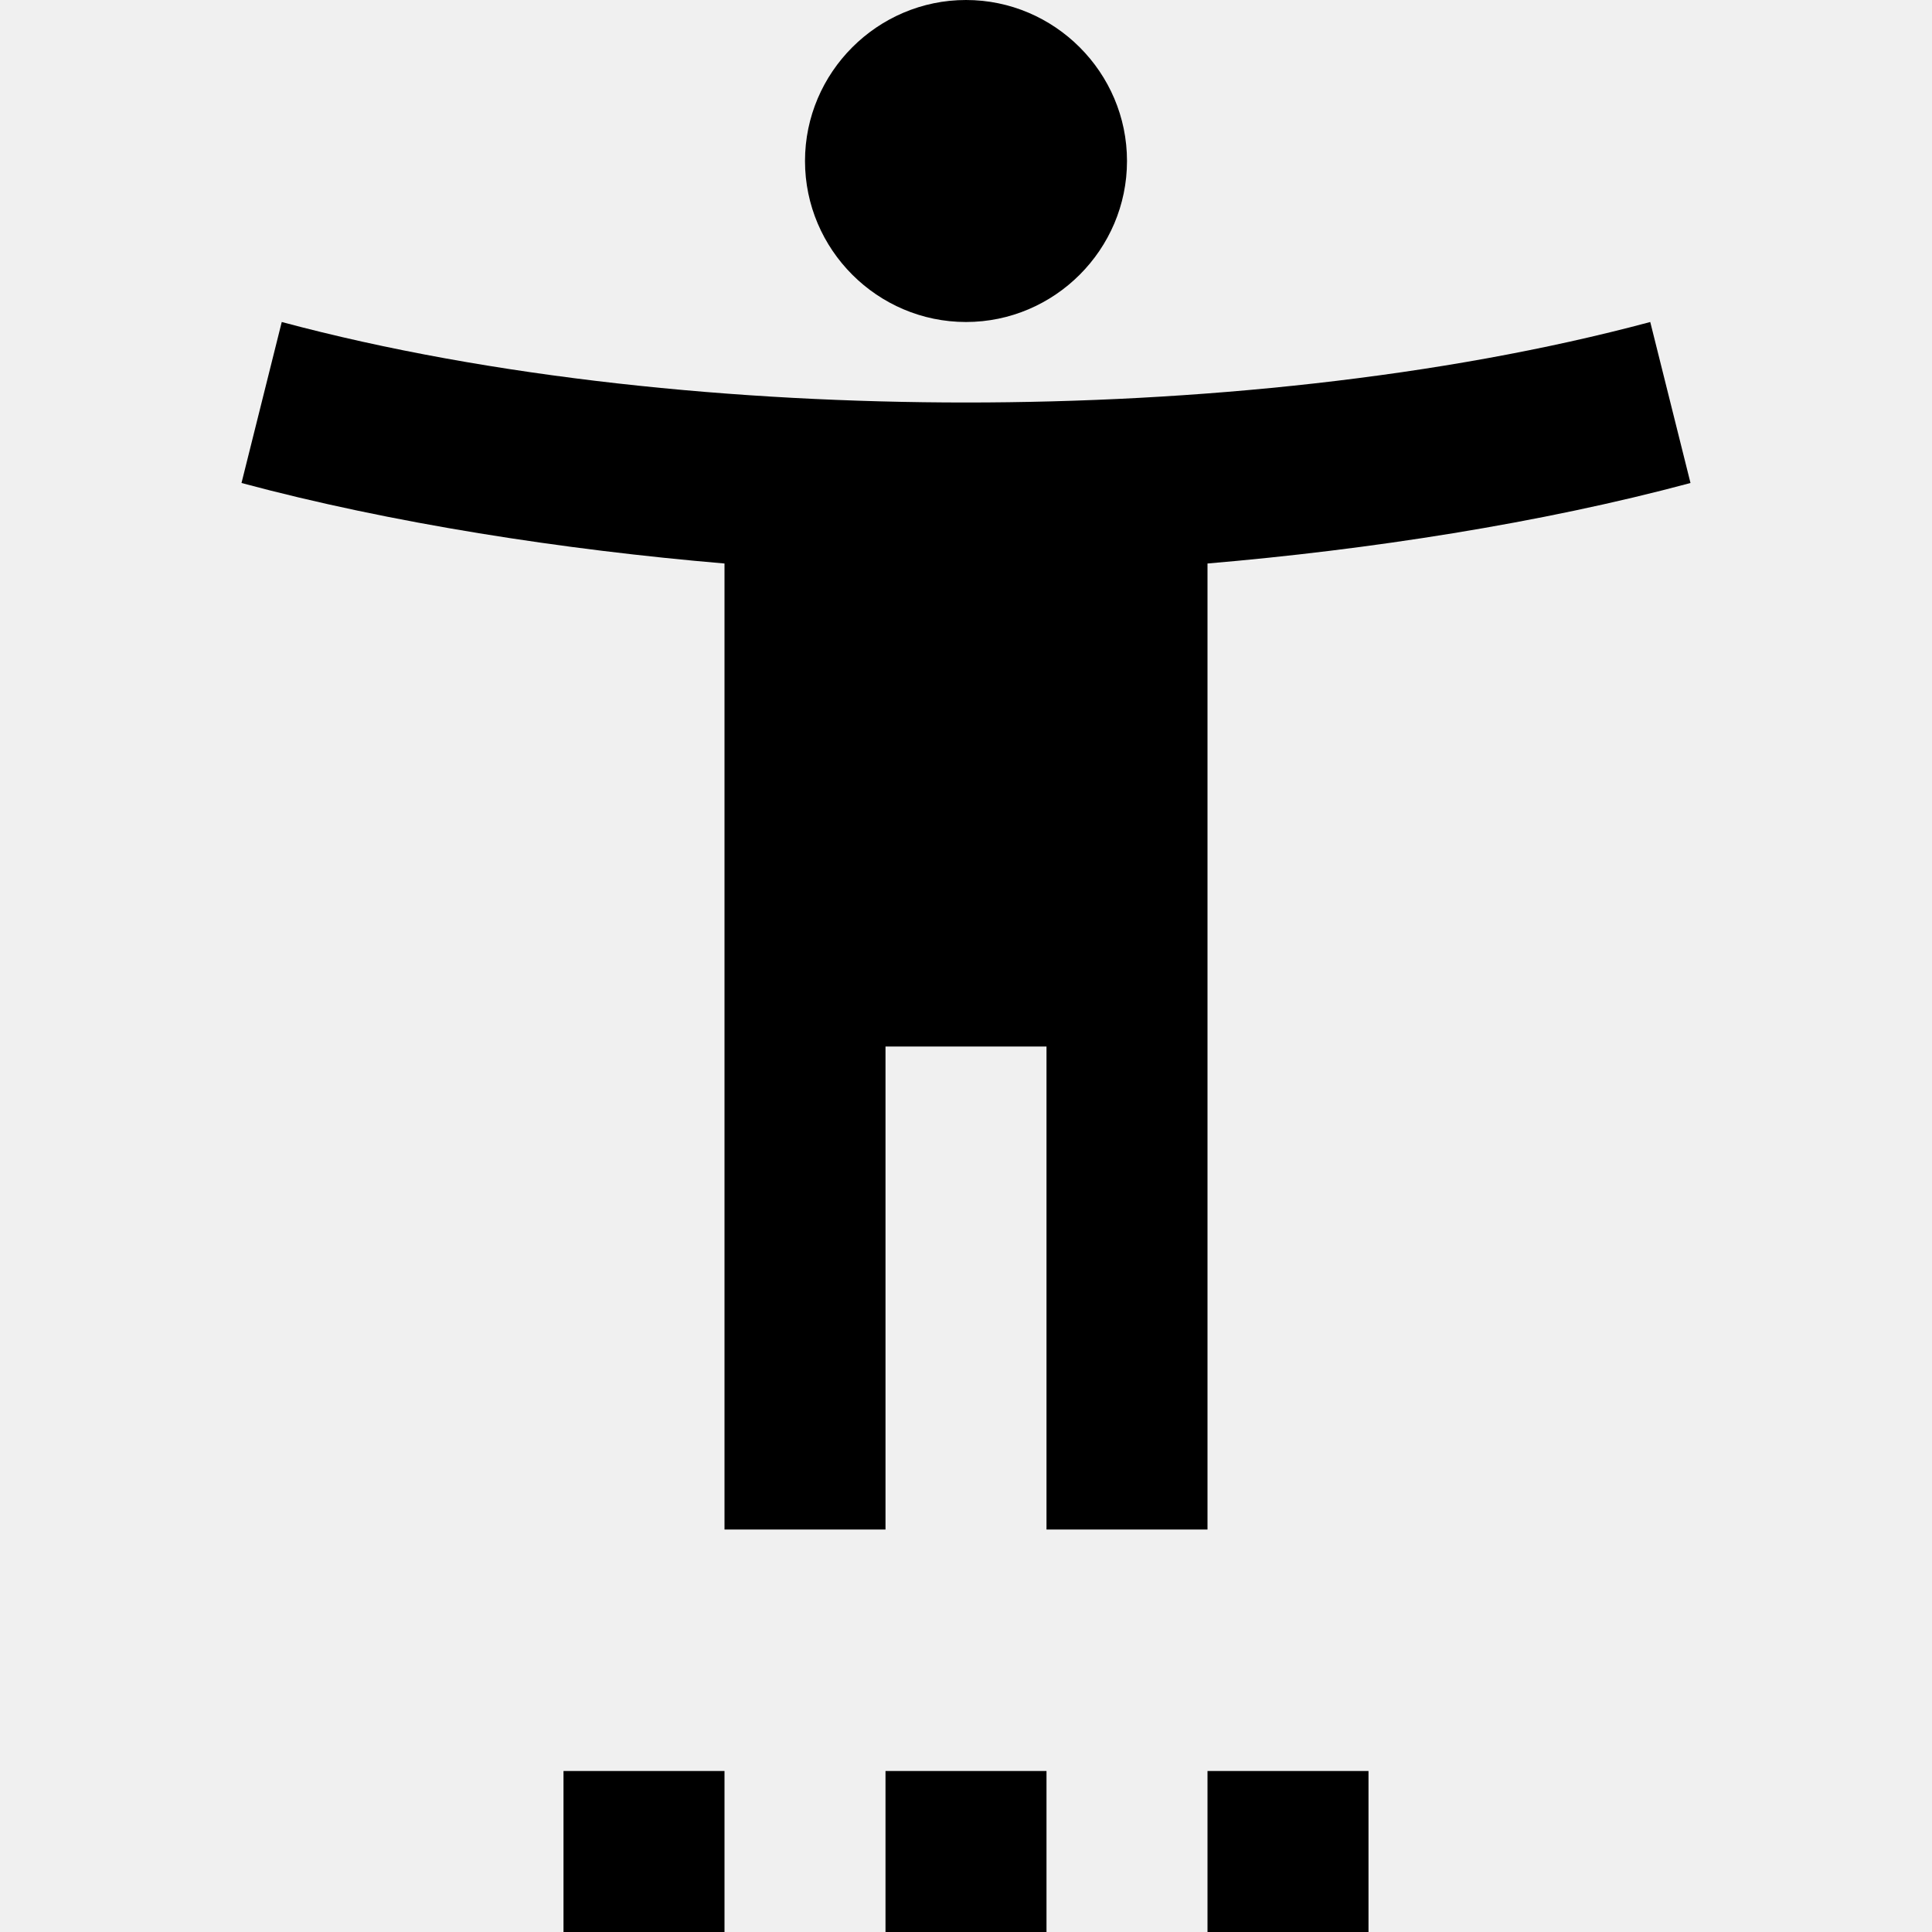
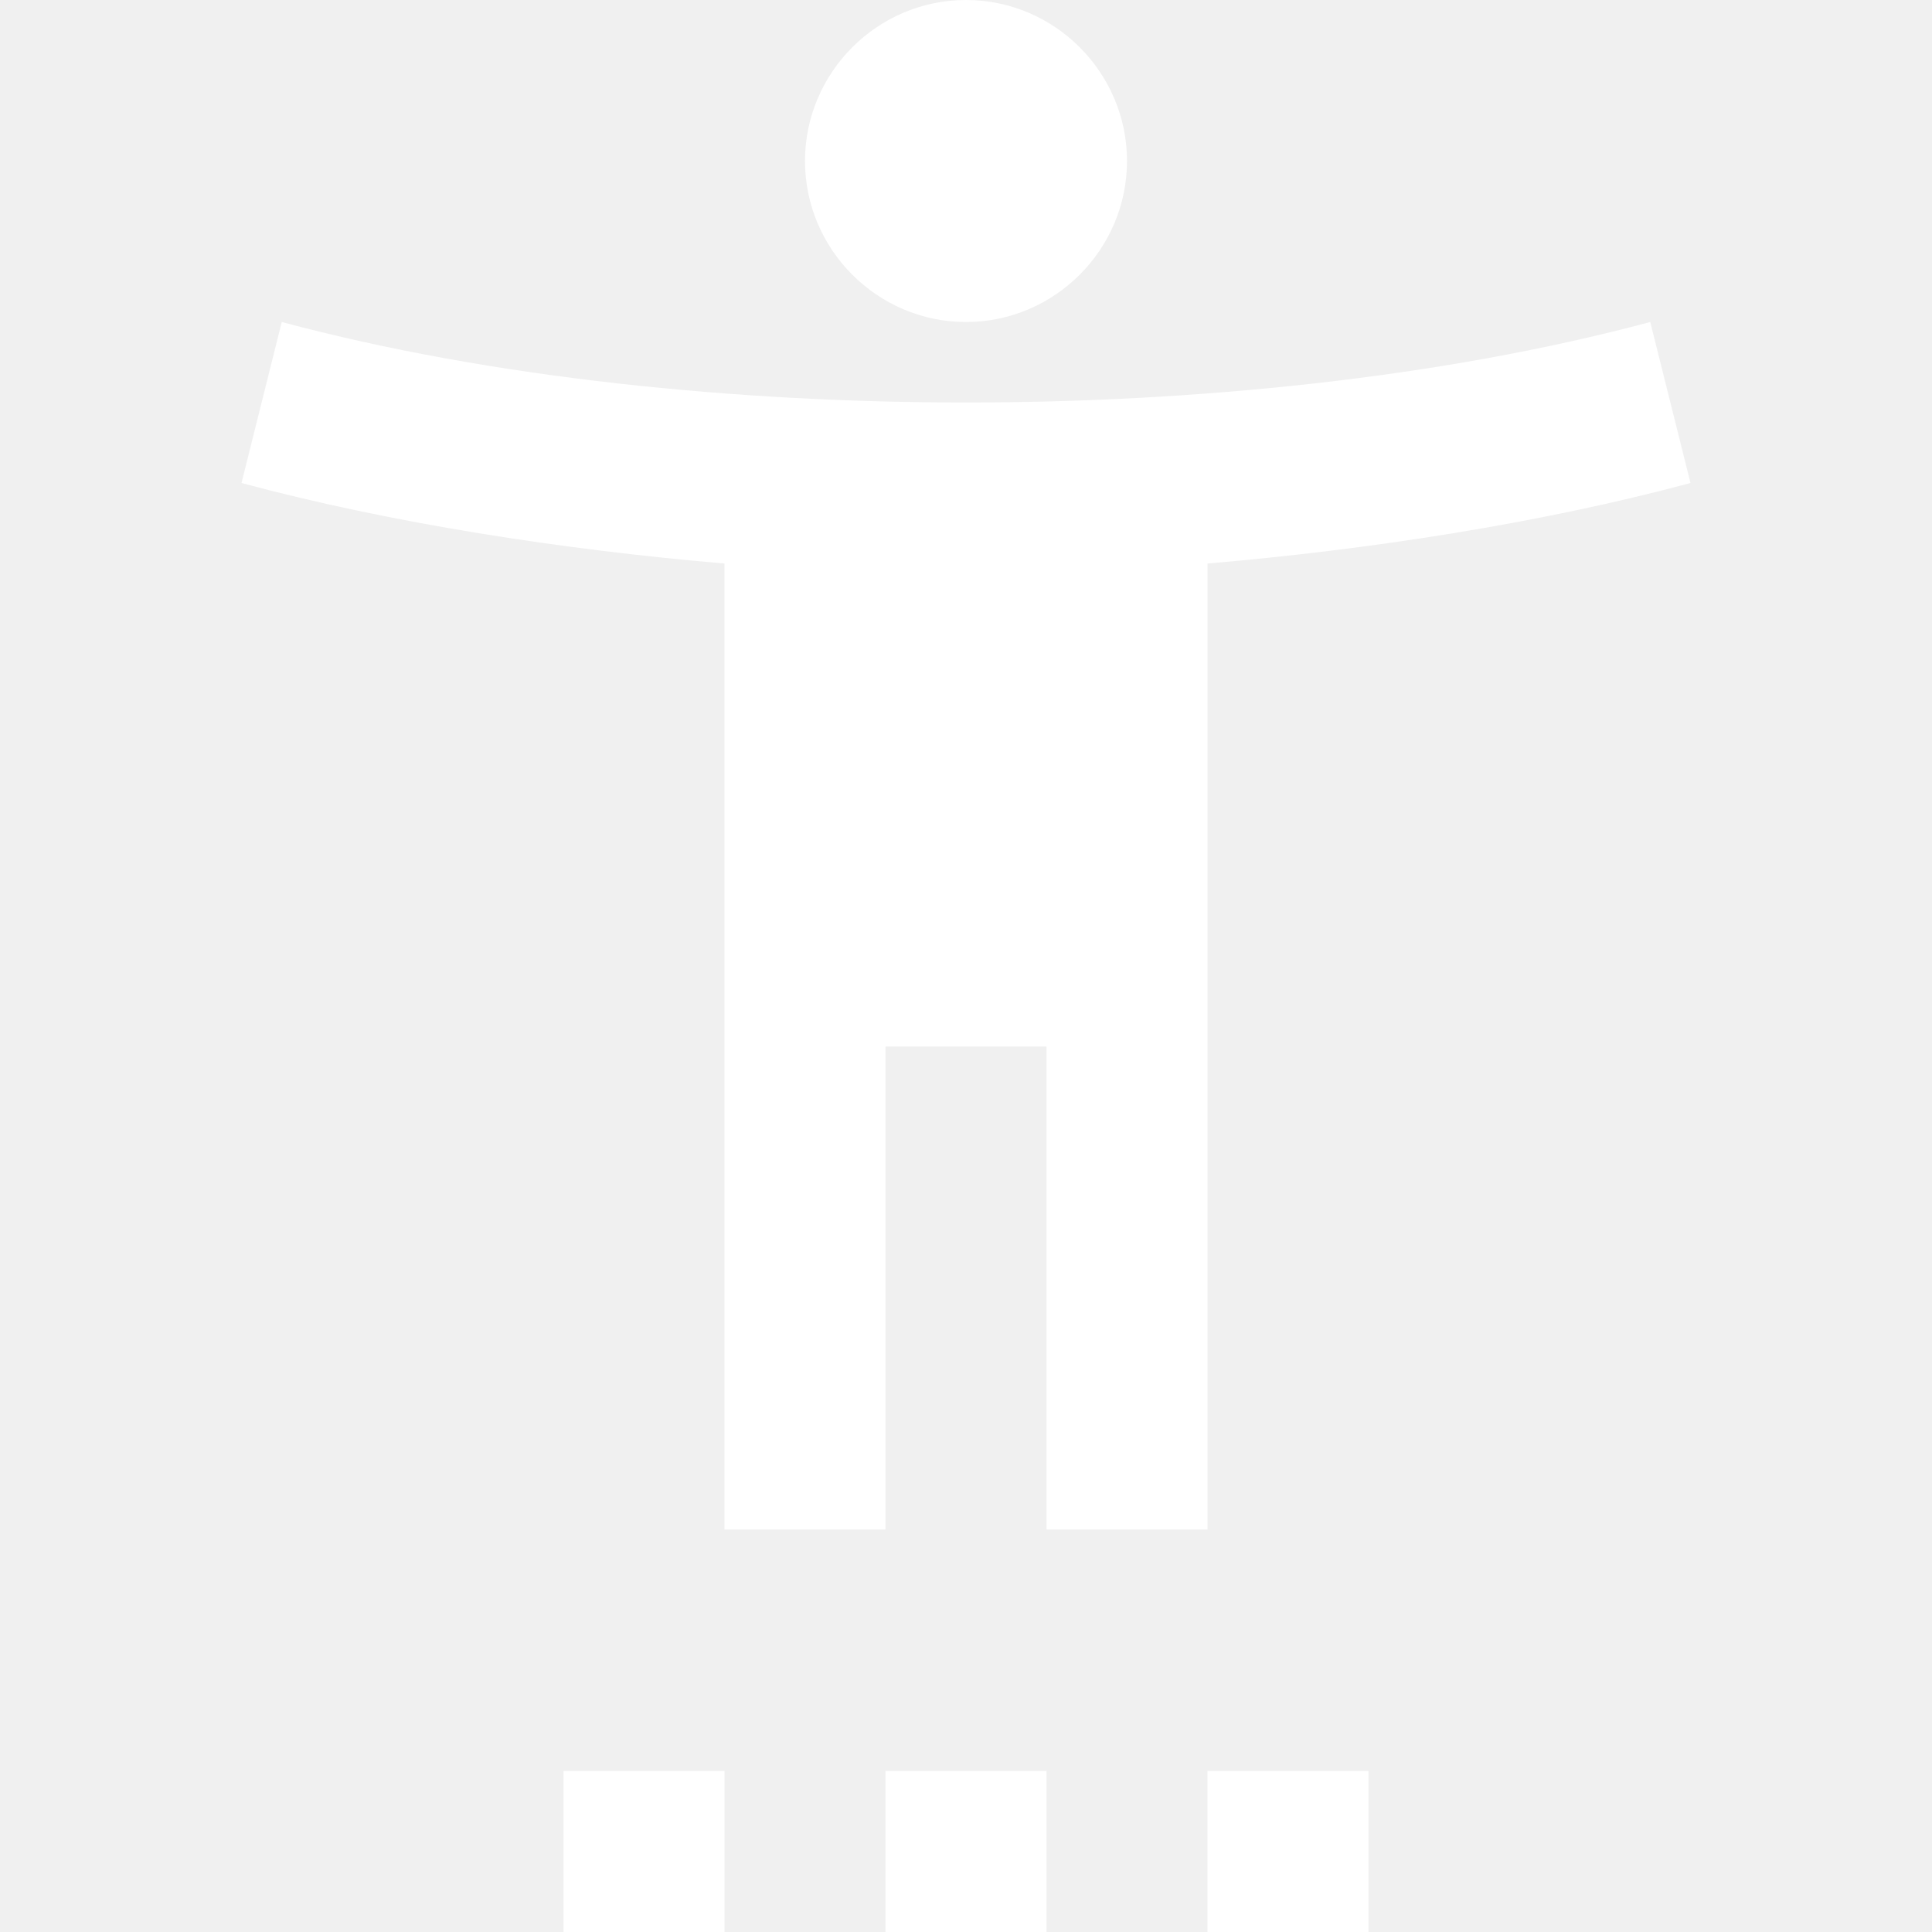
- <svg xmlns="http://www.w3.org/2000/svg" enable-background="new 0 0 24 24" height="24" viewBox="0 0 24 24" width="24">
+ <svg xmlns="http://www.w3.org/2000/svg" enable-background="new 0 0 24 24" height="24" viewBox="0 0 24 24" fill="white" width="24">
  <g>
    <rect fill="none" height="24" width="24" />
  </g>
  <g>
    <path d="M20.5,4c-2.61,0.7-5.67,1-8.5,1S6.11,4.7,3.5,4L3,6c1.86,0.5,4,0.83,6,1v12h2v-6h2v6h2V7c2-0.17,4.14-0.5,6-1L20.5,4z M12,4c1.1,0,2-0.9,2-2s-0.9-2-2-2s-2,0.9-2,2S10.9,4,12,4z M7,24h2v-2H7V24z M11,24h2v-2h-2V24z M15,24h2v-2h-2V24z" />
  </g>
</svg>
